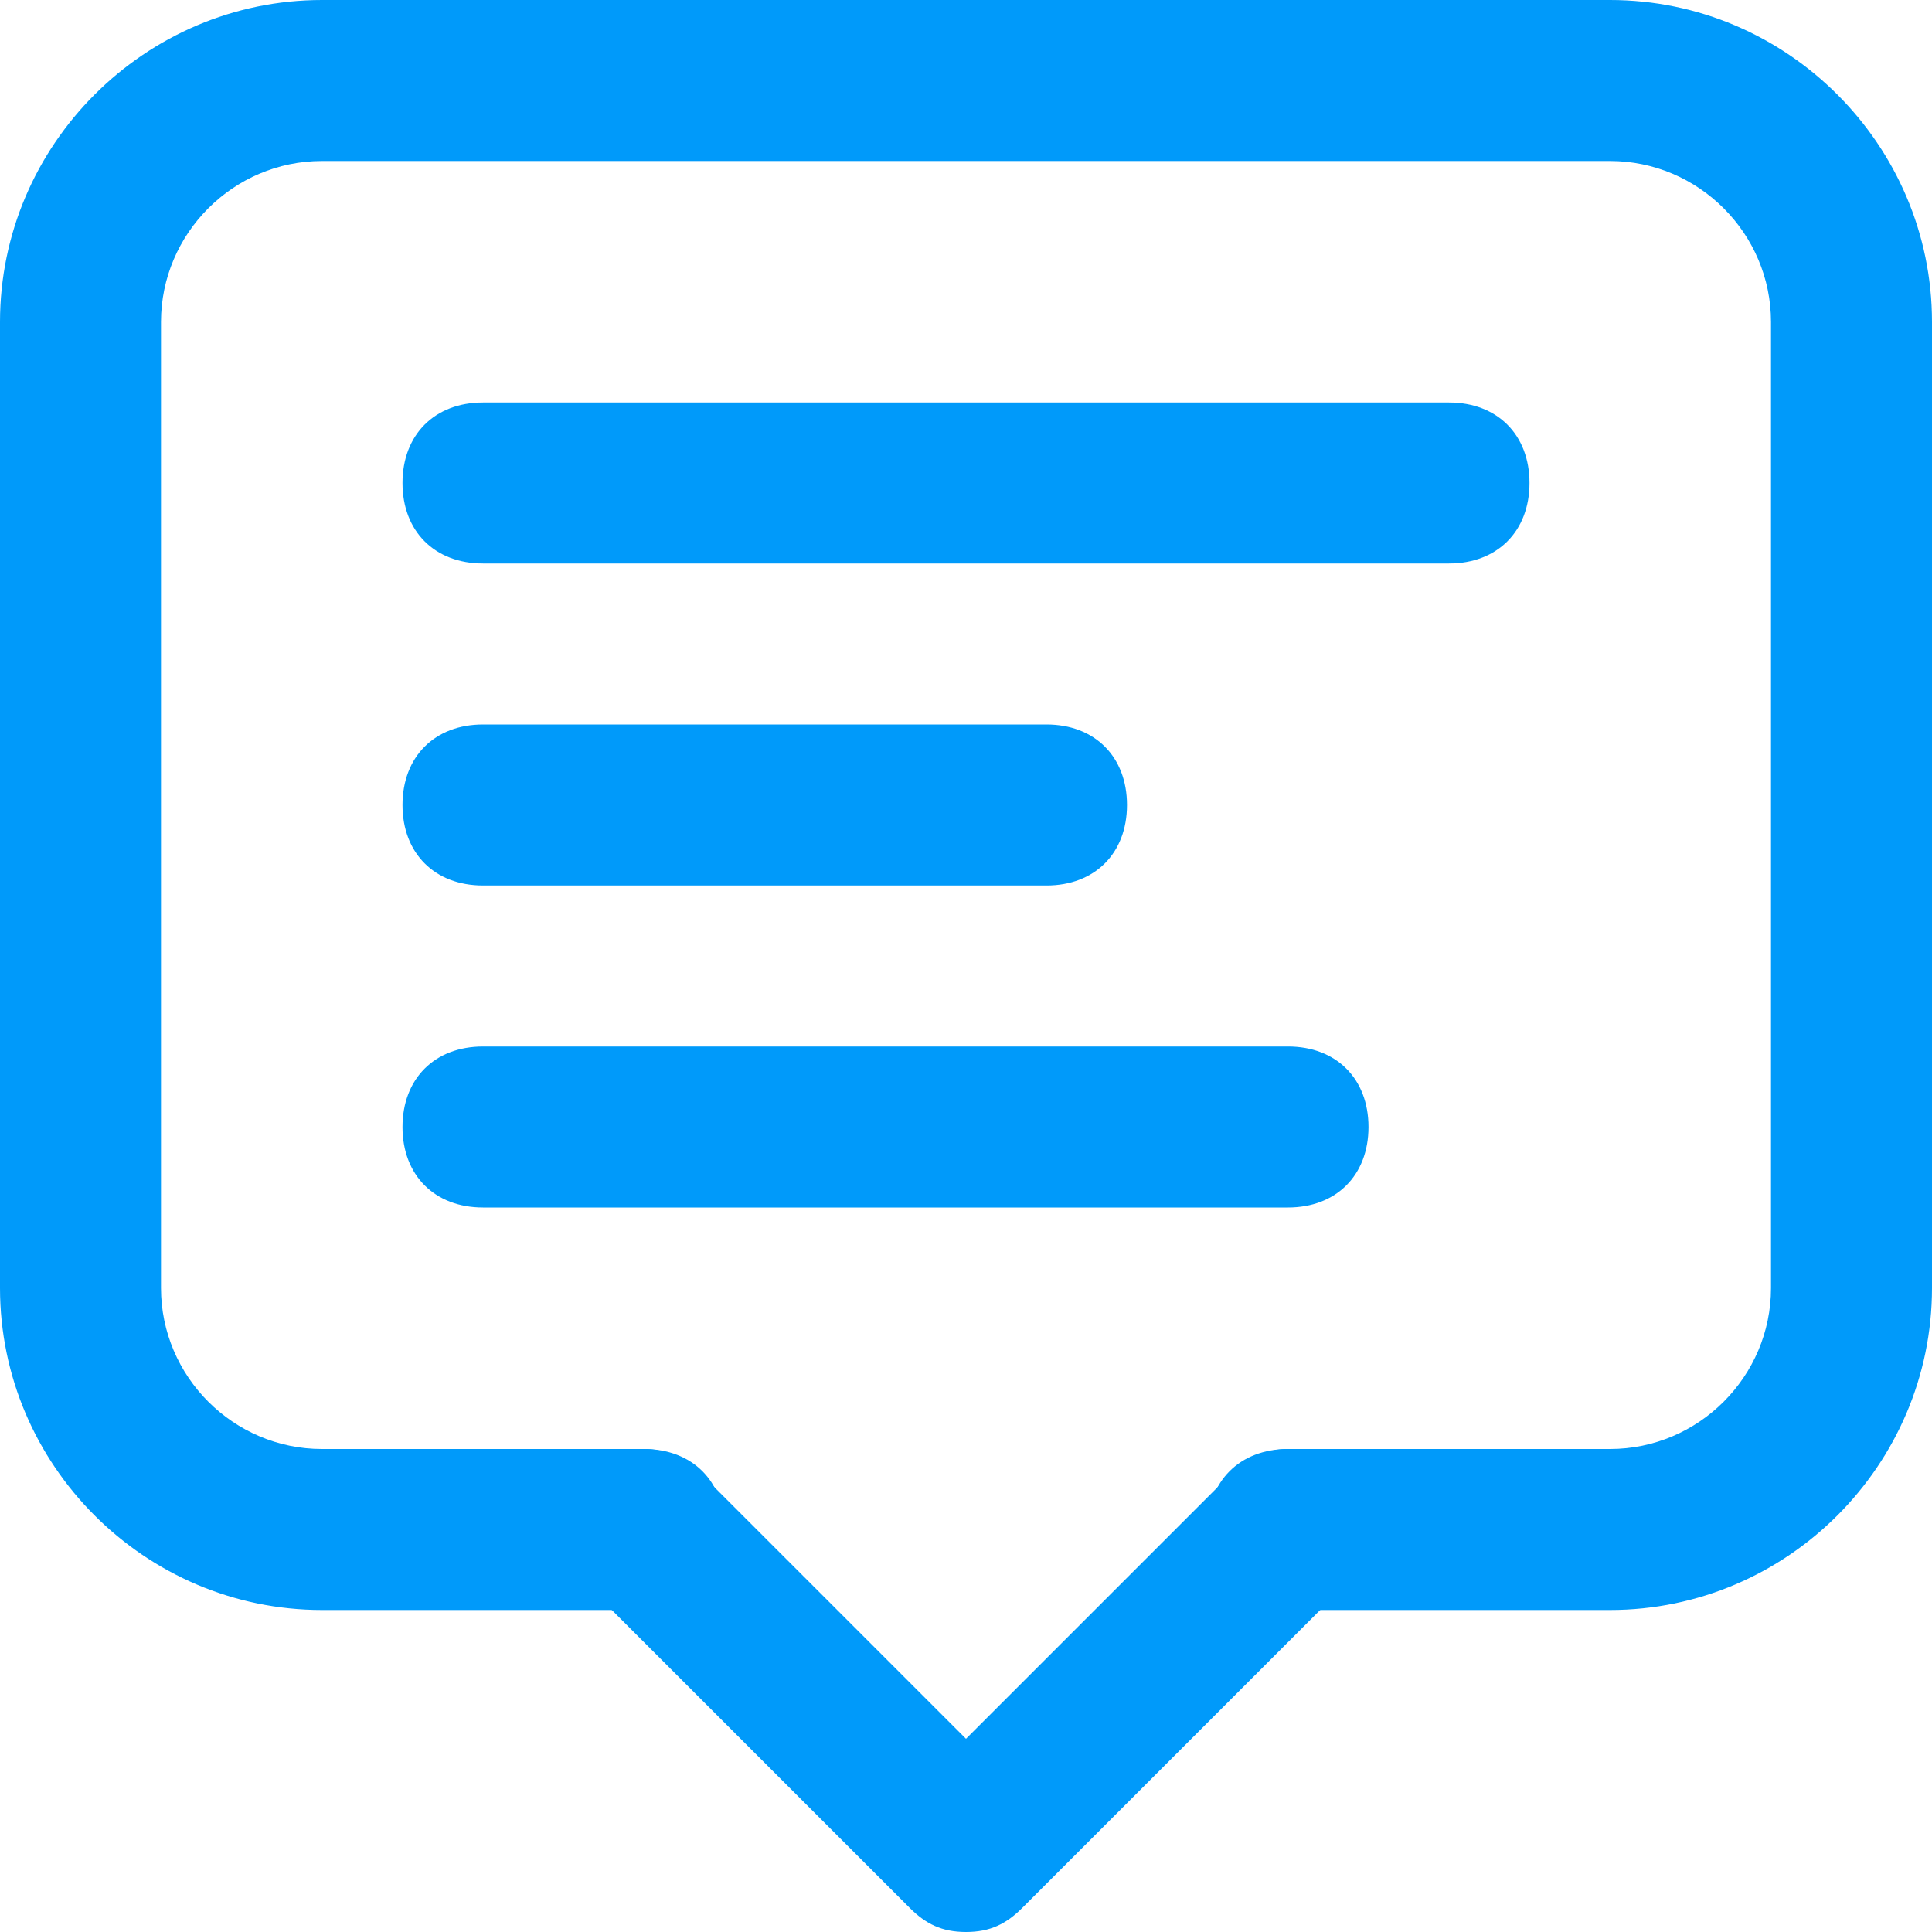
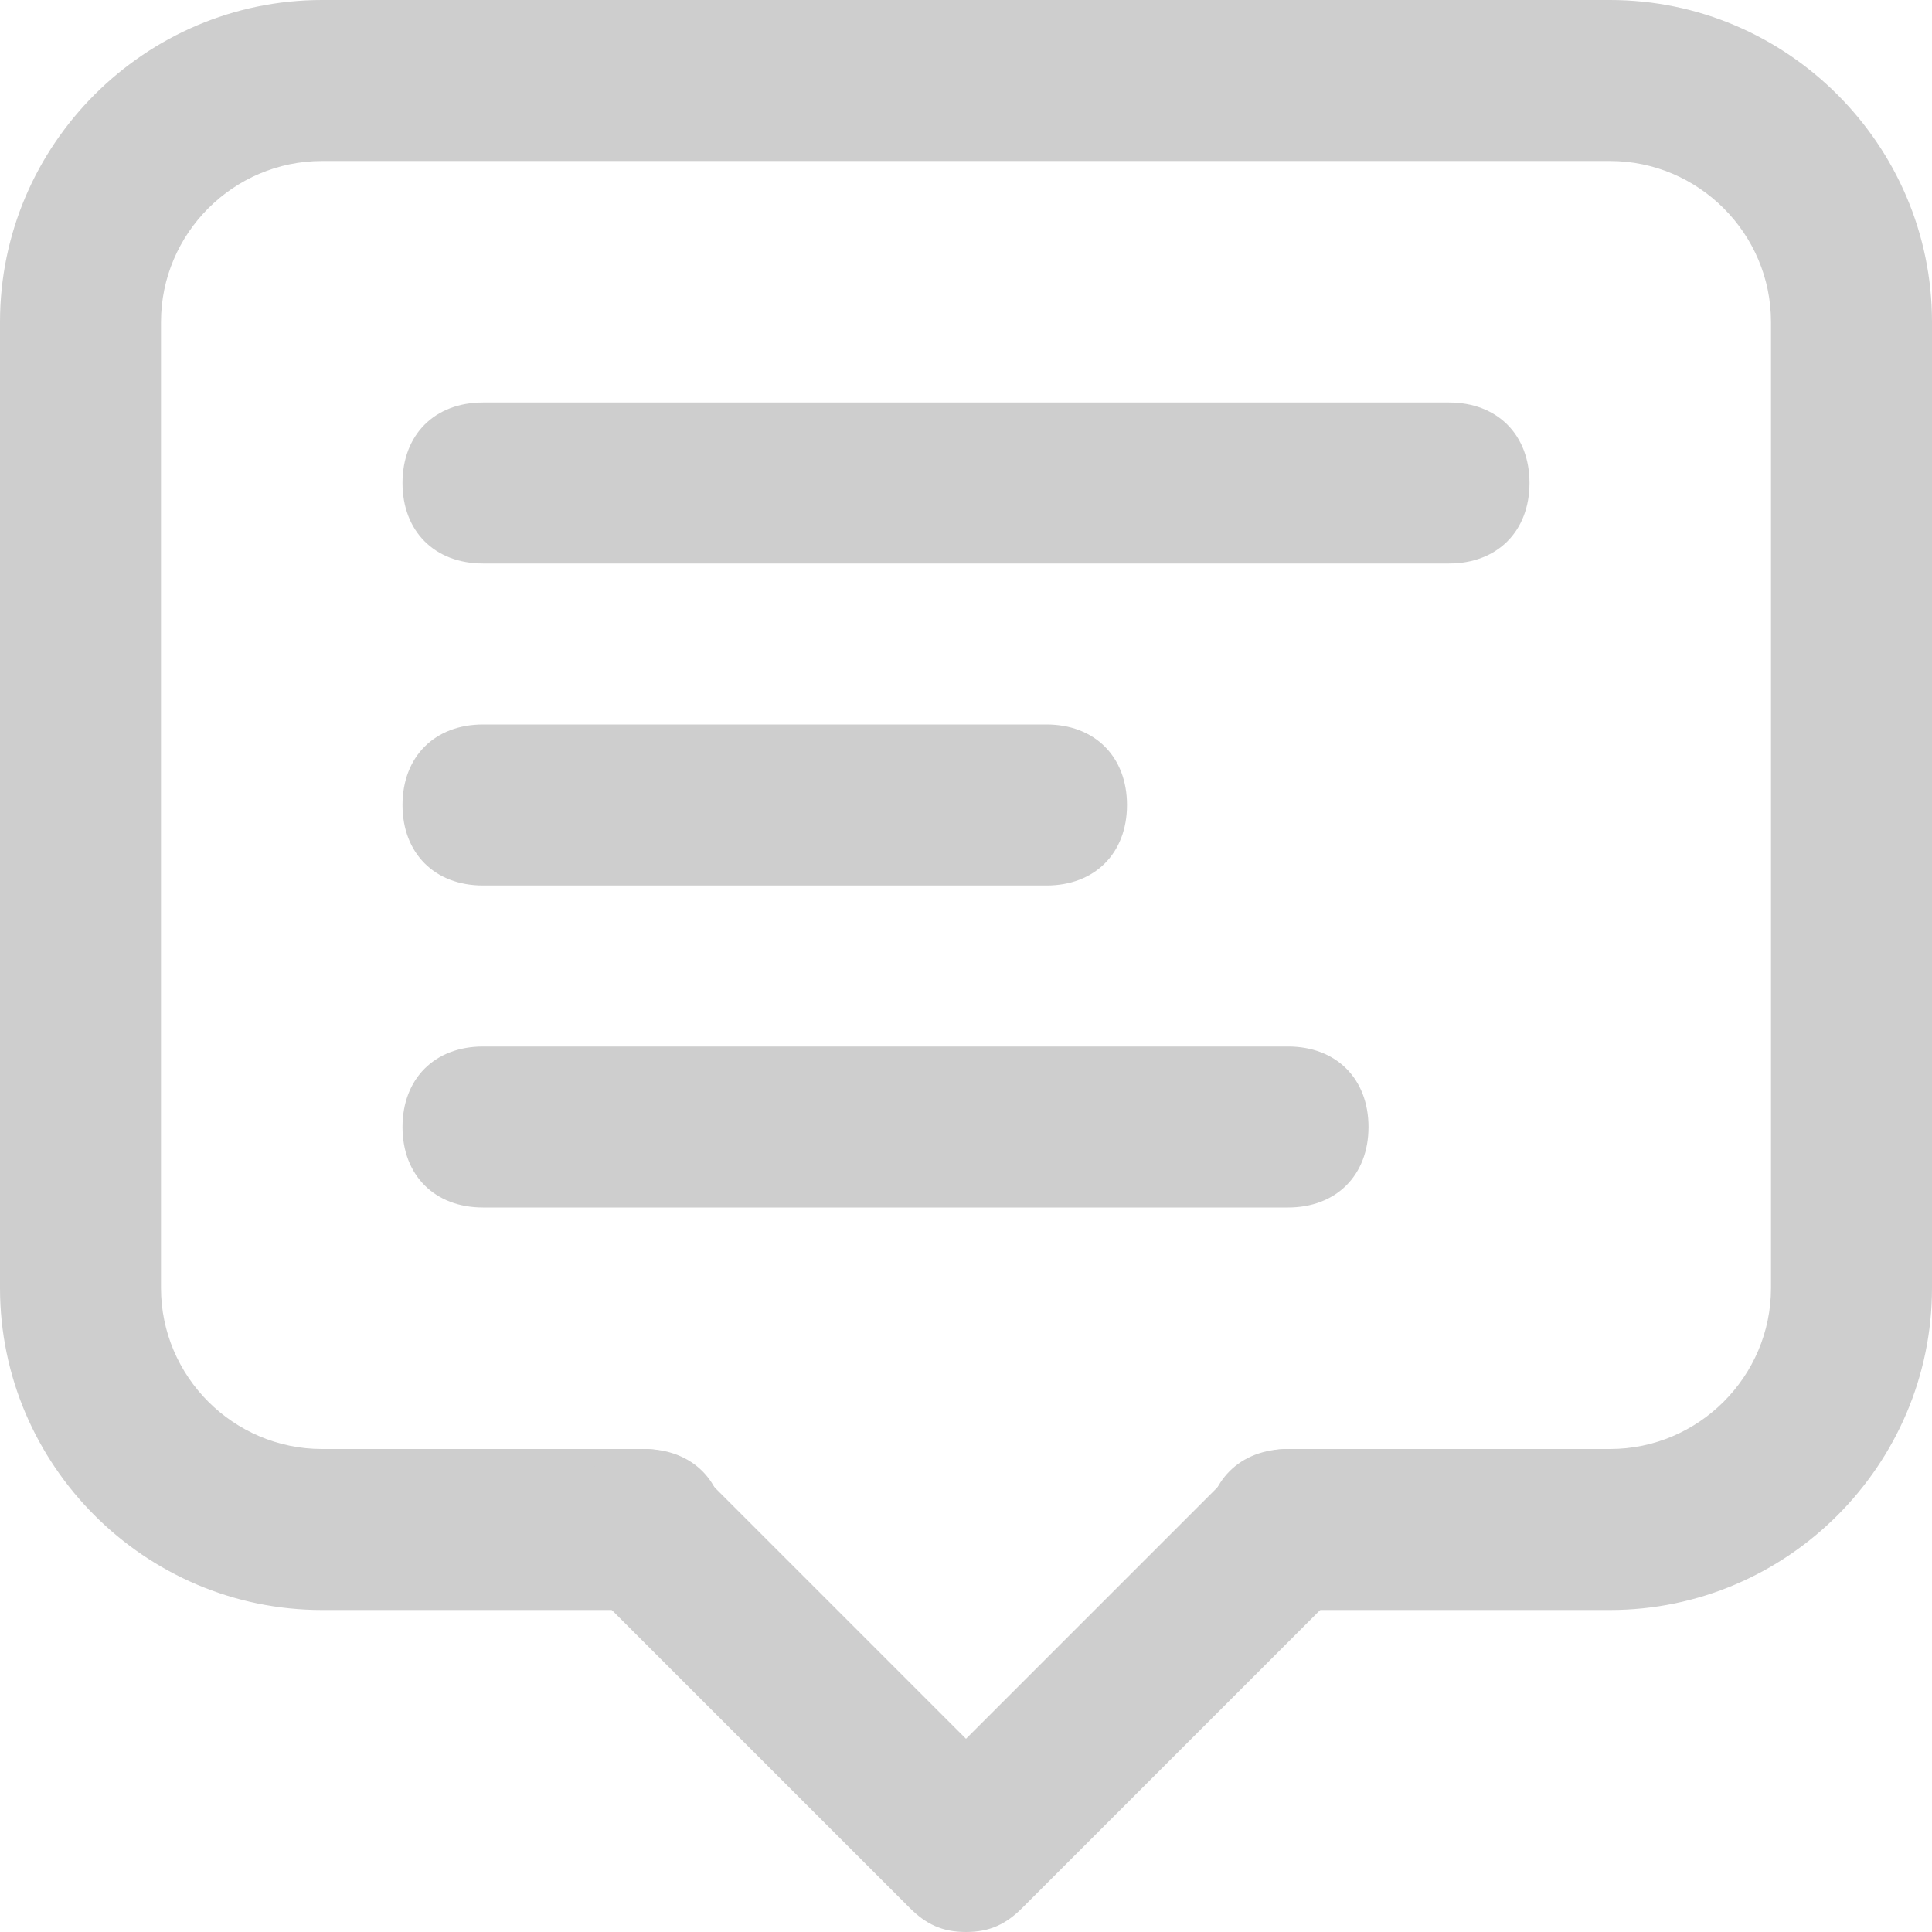
- <svg xmlns="http://www.w3.org/2000/svg" fill="#009afa" version="1.1" id="Layer_1" width="800px" height="800px" viewBox="0 0 24 24" enable-background="new 0 0 24 24" xml:space="preserve">
+ <svg xmlns="http://www.w3.org/2000/svg" fill="#cecece" version="1.1" id="Layer_1" width="800px" height="800px" viewBox="0 0 24 24" enable-background="new 0 0 24 24" xml:space="preserve">
  <g id="SVGRepo_bgCarrier" stroke-width="0" />
  <g id="SVGRepo_tracerCarrier" stroke-linecap="round" stroke-linejoin="round" />
  <g id="SVGRepo_iconCarrier">
    <g>
      <g>
        <g>
          <path d="M20,20h-4c-0.6,0-1-0.4-1-1s0.4-1,1-1h4c1.1,0,2-0.9,2-2V4c0-1.1-0.9-2-2-2H4C2.9,2,2,2.9,2,4v12c0,1.1,0.9,2,2,2h4 c0.6,0,1,0.4,1,1s-0.4,1-1,1H4c-2.2,0-4-1.8-4-4V4c0-2.2,1.8-4,4-4h16c2.2,0,4,1.8,4,4v12C24,18.2,22.2,20,20,20z" />
        </g>
      </g>
      <g>
        <g>
          <path d="M12,24c-0.3,0-0.5-0.1-0.7-0.3l-4-4c-0.4-0.4-0.4-1,0-1.4s1-0.4,1.4,0l3.3,3.3l3.3-3.3c0.4-0.4,1-0.4,1.4,0s0.4,1,0,1.4 l-4,4C12.5,23.9,12.3,24,12,24z" />
        </g>
      </g>
      <g>
        <g>
          <path d="M18,7H6C5.4,7,5,6.6,5,6s0.4-1,1-1h12c0.6,0,1,0.4,1,1S18.6,7,18,7z" />
        </g>
      </g>
      <g>
        <g>
          <path d="M13,11H6c-0.6,0-1-0.4-1-1s0.4-1,1-1h7c0.6,0,1,0.4,1,1S13.6,11,13,11z" />
        </g>
      </g>
      <g>
        <g>
          <path d="M16,15H6c-0.6,0-1-0.4-1-1s0.4-1,1-1h10c0.6,0,1,0.4,1,1S16.6,15,16,15z" />
        </g>
      </g>
    </g>
  </g>
</svg>
